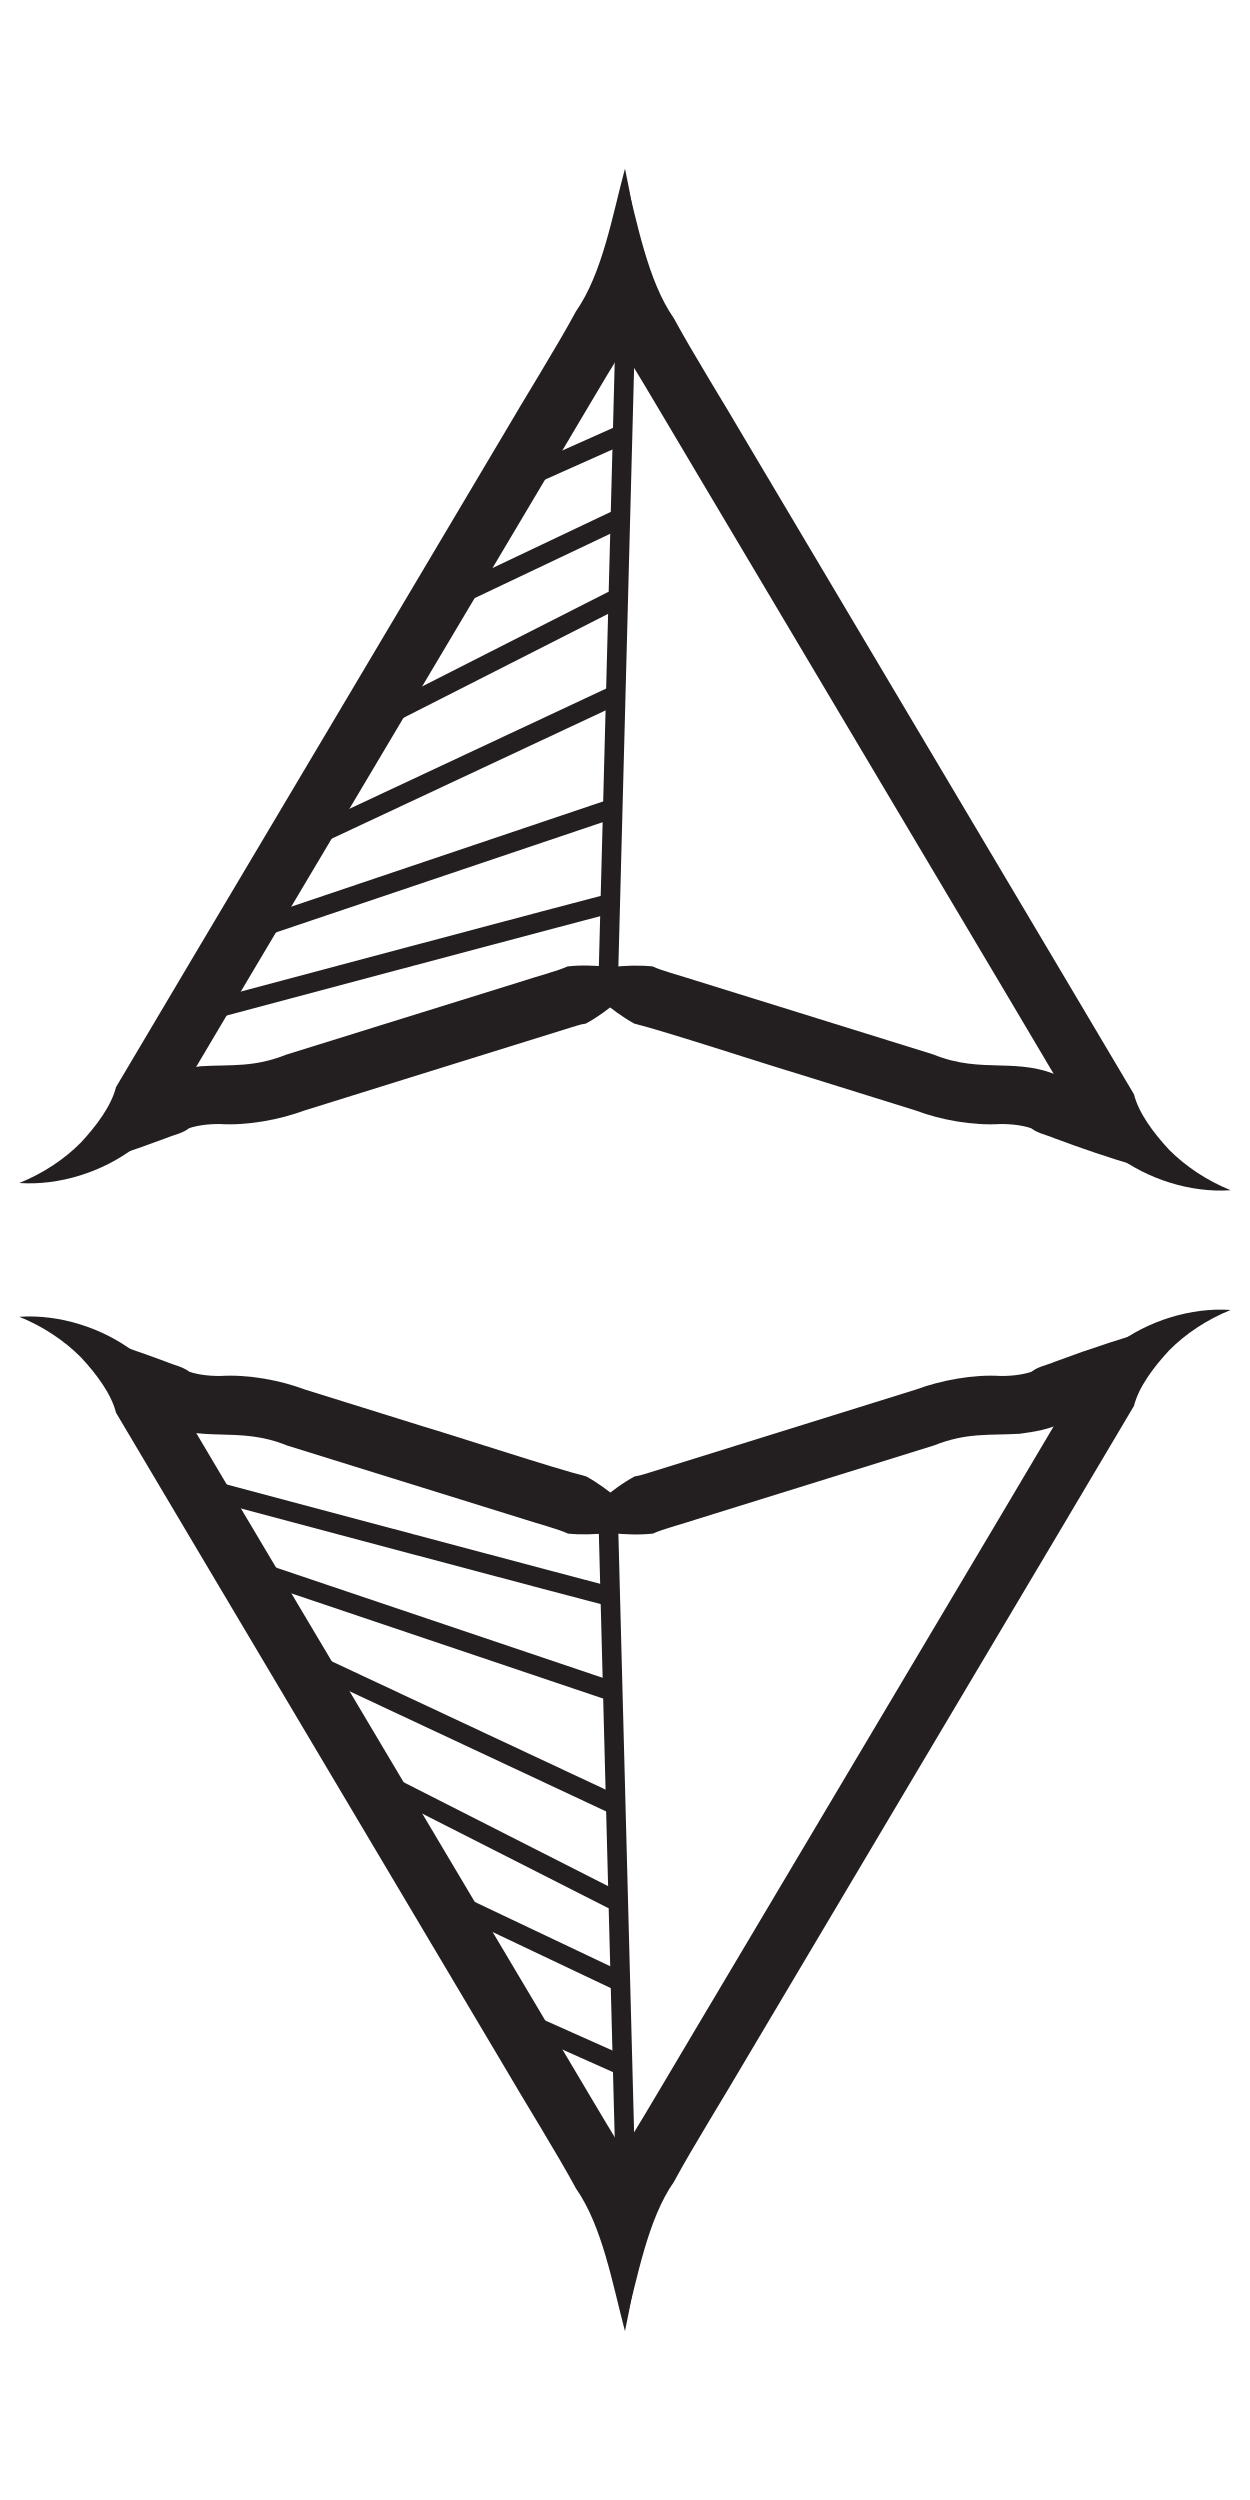
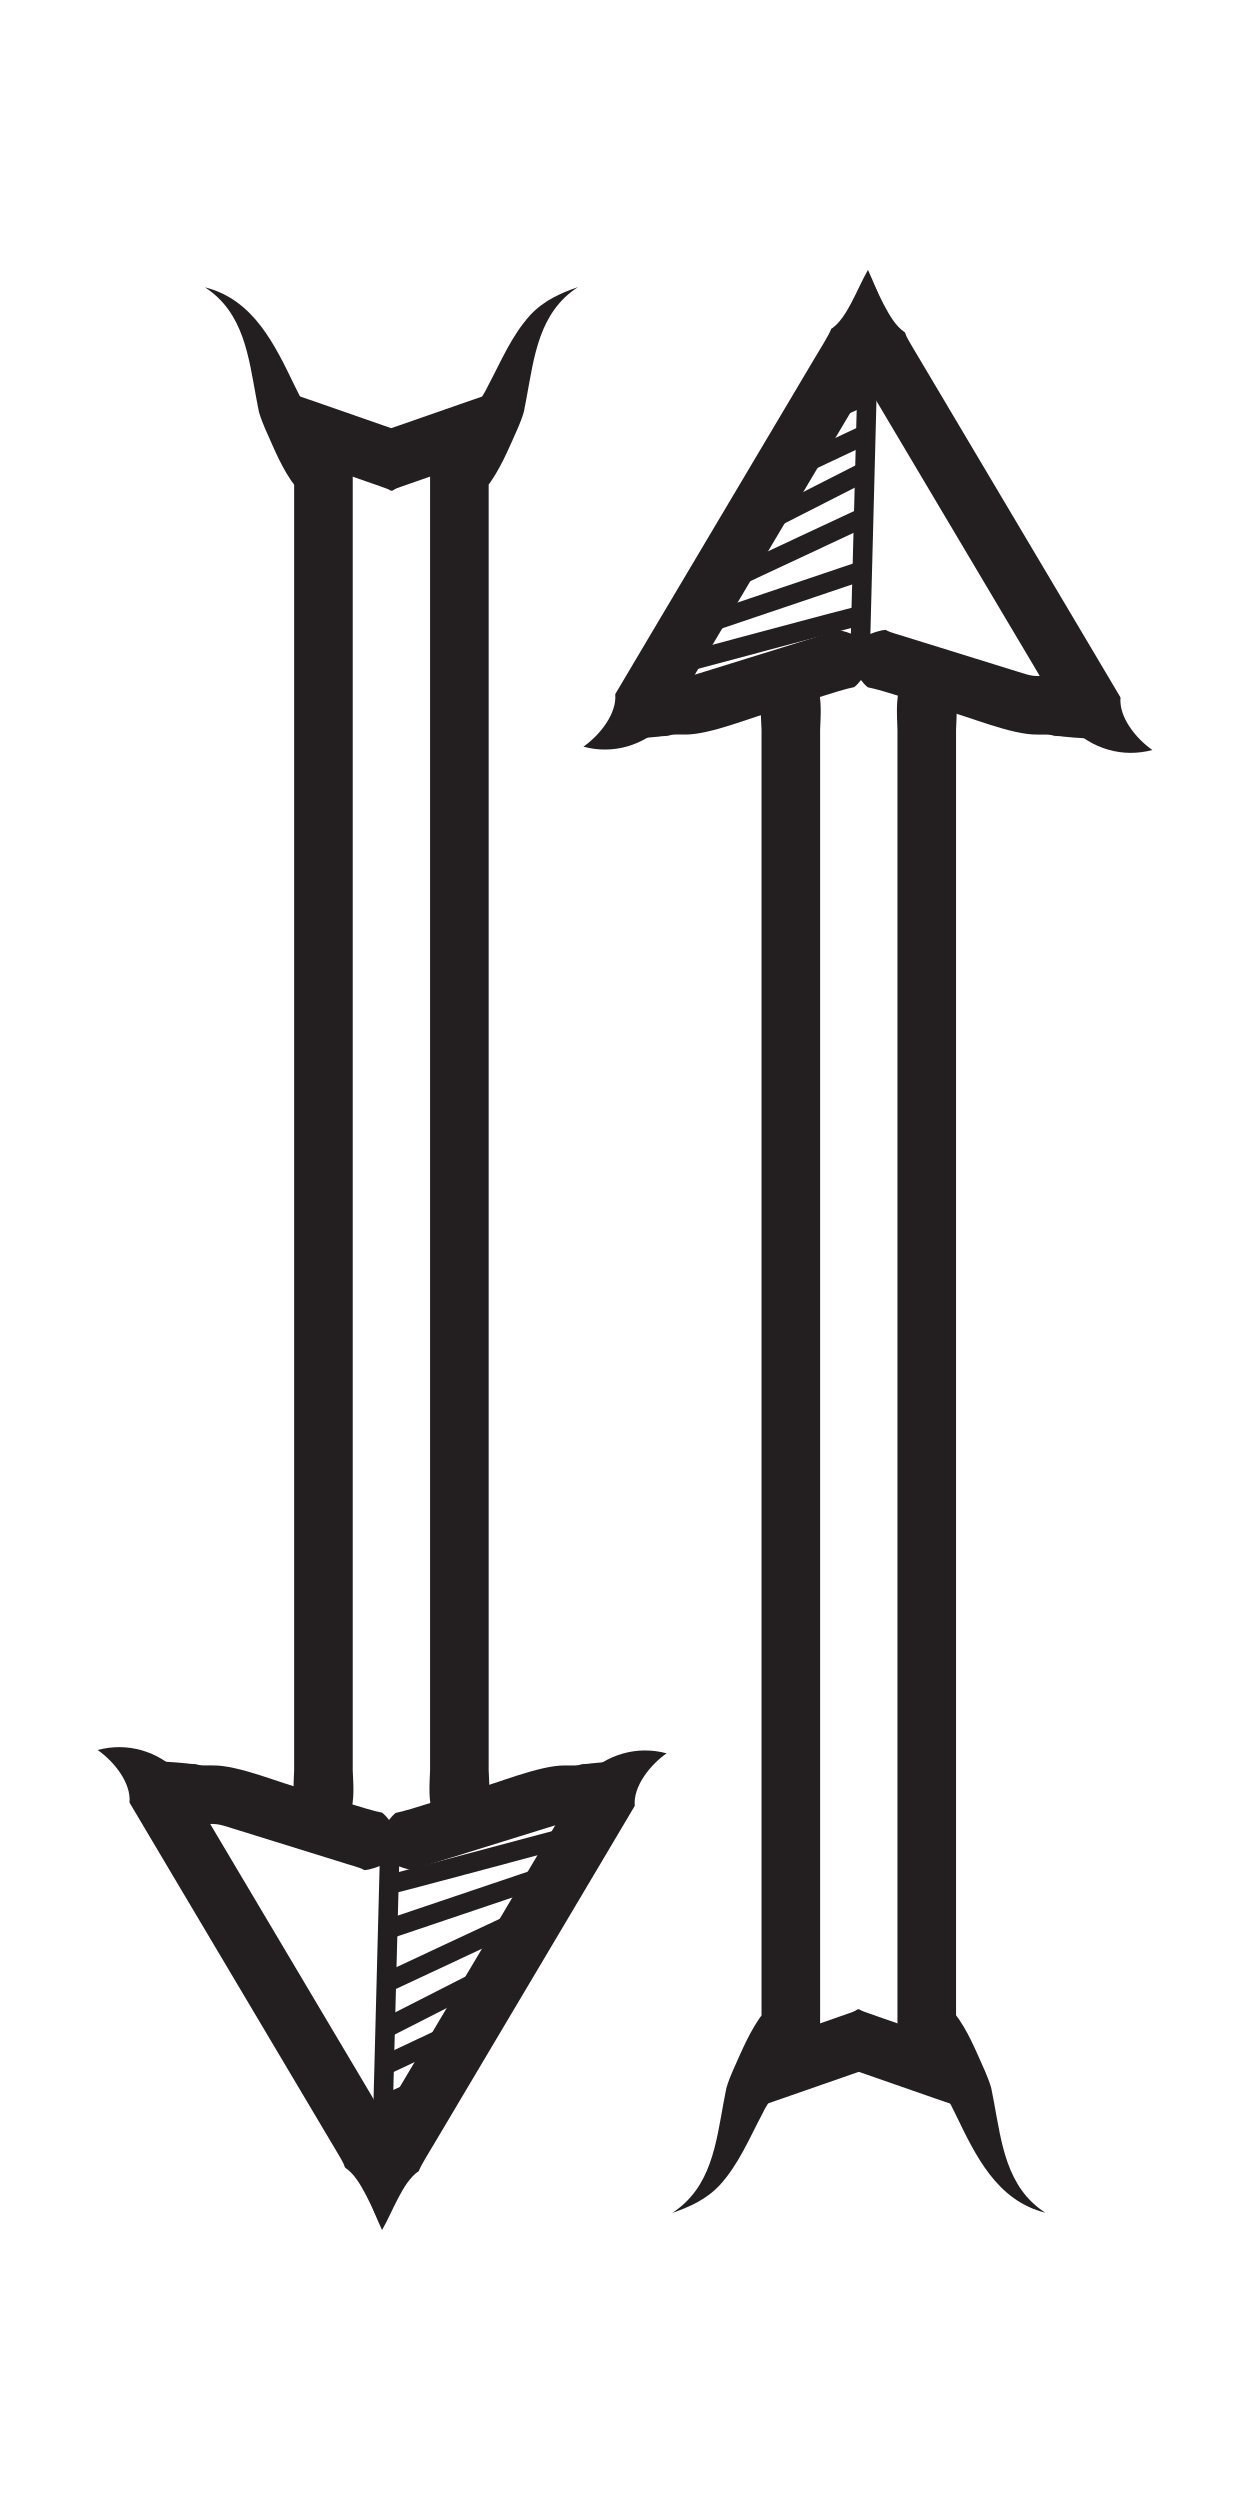
<svg xmlns="http://www.w3.org/2000/svg" version="1.1" viewBox="0 0 64 128">
  <defs>
    <style>
      .cls-1 {
        fill: #231f20;
      }

      .cls-2 {
        fill: none;
        stroke: #231f20;
        stroke-miterlimit: 10;
      }
    </style>
  </defs>
  <g>
    <g id="Layer_1">
-       <path class="cls-1" d="M32,9c.64,2.41,1.15,5.36,2.51,7.31.93,1.73,2.69,4.55,3.7,6.29,3.96,6.67,11.94,20.1,15.9,26.77,0,0,3.95,6.66,3.95,6.66.24.96,1,1.98,1.8,2.84.85.85,1.92,1.57,3.15,2.07-2.02.14-4.25-.55-5.91-1.82-.58-.42-1.19-.99-1.66-1.62,0,0-3.97-6.7-3.97-6.7-3.95-6.65-11.9-20.02-15.85-26.67-.91-1.52-2.56-4.34-3.48-5.83-.19-.27-.47-.68-.56-1.01-.69-2.81-.14-5.55.42-8.28h0Z" />
-       <path class="cls-1" d="M29.17,49.77c1.43-.17,2.88-.43,4.24-.29.45.22,1.76.57,2.26.74,3.02.94,9.1,2.83,12.12,3.77,2.55,1.04,4.32.06,6.65,1.2.44.19.68.67,1.01,1.02.92,1.1,1.9,2.32,2.74,3.48-1.38-.4-2.86-.91-4.2-1.41-.44-.19-.97-.27-1.3-.61,0,0,.37.19.37.19-.59-.24-1.2-.31-1.84-.31-1.41.09-3.06-.21-4.33-.69,0,0-6.06-1.89-6.06-1.89-1.63-.48-6.77-2.17-8.35-2.56-1.21-.66-2.25-1.69-3.33-2.64h0Z" />
-       <path class="cls-1" d="M33.32,49.77c-1.08.96-2.12,1.99-3.33,2.64-.27.03-.51.13-.77.2-.93.29-6.51,2.03-7.58,2.36,0,0-6.06,1.89-6.06,1.89-1.27.47-2.92.78-4.33.69-.64,0-1.25.07-1.84.31,0,0,.37-.19.37-.19-.33.35-.86.42-1.3.61l-1.38.5c-.93.32-1.87.63-2.82.91.83-1.17,1.82-2.39,2.74-3.48.33-.35.57-.82,1.01-1.02.69-.37,1.5-.5,2.26-.6,1.62-.09,2.7.07,4.39-.6,3.02-.94,9.1-2.83,12.12-3.77.48-.17,1.81-.52,2.26-.74,1.37-.15,2.81.11,4.24.29h0Z" />
-       <path class="cls-1" d="M32,8.64c.56,2.73,1.11,5.48.42,8.28-.09.33-.36.73-.56,1.01-.91,1.47-2.57,4.31-3.48,5.83-3.95,6.64-11.9,20.03-15.85,26.67,0,0-3.97,6.7-3.97,6.7-.47.64-1.08,1.2-1.66,1.62-1.66,1.27-3.89,1.96-5.91,1.82,1.23-.5,2.31-1.22,3.15-2.07.8-.86,1.56-1.88,1.8-2.84l3.95-6.66c3.96-6.67,11.94-20.09,15.9-26.77,1.01-1.74,2.76-4.54,3.7-6.29,1.36-1.95,1.86-4.9,2.51-7.31h0Z" />
-       <line class="cls-2" x1="32" y1="17.53" x2="31.12" y2="51.05" />
-       <line class="cls-2" x1="32" y1="22.18" x2="27.07" y2="24.38" />
-       <line class="cls-2" x1="31.76" y1="26.53" x2="23.69" y2="30.36" />
-       <line class="cls-2" x1="31.39" y1="30.74" x2="18.81" y2="37.13" />
-       <line class="cls-2" x1="31.39" y1="35.64" x2="15.93" y2="42.88" />
-       <line class="cls-2" x1="31.12" y1="41.48" x2="13.75" y2="47.34" />
-       <path class="cls-2" d="M31.12,46.29c-.17.03-19.98,5.31-19.98,5.31" />
-       <path class="cls-1" d="M32,119c-.56-2.73-1.11-5.48-.42-8.28.09-.33.36-.73.56-1.01.91-1.47,2.57-4.31,3.48-5.83,3.95-6.64,11.9-20.03,15.85-26.67,0,0,3.97-6.7,3.97-6.7.47-.64,1.08-1.2,1.66-1.62,1.66-1.27,3.89-1.96,5.91-1.82-1.23.5-2.31,1.22-3.15,2.07-.8.86-1.56,1.88-1.8,2.84l-3.95,6.66c-3.96,6.67-11.94,20.09-15.9,26.77-1.01,1.74-2.76,4.54-3.7,6.29-1.36,1.95-1.86,4.9-2.51,7.31h0Z" />
-       <path class="cls-1" d="M29.17,78.23c1.08-.96,2.12-1.99,3.33-2.64.27-.03.51-.13.77-.2.93-.29,6.51-2.03,7.58-2.36,0,0,6.06-1.89,6.06-1.89,1.27-.47,2.92-.78,4.33-.69.64,0,1.25-.07,1.84-.31,0,0-.37.19-.37.19.33-.35.86-.42,1.3-.61l1.38-.5c.93-.32,1.87-.63,2.82-.91-.83,1.17-1.82,2.39-2.74,3.48-.33.35-.57.82-1.01,1.02-.69.37-1.5.5-2.26.6-1.62.09-2.7-.07-4.39.6-3.02.94-9.1,2.83-12.12,3.77-.48.17-1.81.52-2.26.74-1.37.15-2.81-.11-4.24-.29h0Z" />
-       <path class="cls-1" d="M33.32,78.23c-1.43.17-2.88.43-4.24.29-.45-.22-1.76-.57-2.26-.74-3.02-.94-9.1-2.83-12.12-3.77-2.55-1.04-4.32-.06-6.65-1.2-.44-.19-.68-.67-1.01-1.02-.92-1.1-1.9-2.32-2.74-3.48,1.38.4,2.86.91,4.2,1.41.44.19.97.27,1.3.61,0,0-.37-.19-.37-.19.59.24,1.2.31,1.84.31,1.41-.09,3.06.21,4.33.69,0,0,6.06,1.89,6.06,1.89,1.63.48,6.77,2.17,8.35,2.56,1.21.66,2.25,1.69,3.33,2.64h0Z" />
-       <path class="cls-1" d="M32,119.36c-.64-2.41-1.15-5.36-2.51-7.31-.93-1.73-2.69-4.55-3.7-6.29-3.96-6.67-11.94-20.1-15.9-26.77,0,0-3.95-6.66-3.95-6.66-.24-.96-1-1.98-1.8-2.84-.85-.85-1.92-1.57-3.15-2.07,2.02-.14,4.25.55,5.91,1.82.58.42,1.19.99,1.66,1.62l3.97,6.7c3.95,6.65,11.9,20.02,15.85,26.67.91,1.52,2.56,4.34,3.48,5.83.19.27.47.68.56,1.01.69,2.81.14,5.55-.42,8.28h0Z" />
-       <line class="cls-2" x1="32" y1="110.47" x2="31.12" y2="76.95" />
-       <line class="cls-2" x1="32" y1="105.82" x2="27.07" y2="103.62" />
-       <line class="cls-2" x1="31.76" y1="101.47" x2="23.69" y2="97.64" />
-       <line class="cls-2" x1="31.39" y1="97.26" x2="18.81" y2="90.87" />
-       <line class="cls-2" x1="31.39" y1="92.36" x2="15.93" y2="85.12" />
-       <line class="cls-2" x1="31.12" y1="86.52" x2="13.75" y2="80.66" />
-       <path class="cls-2" d="M31.12,81.71c-.17-.03-19.98-5.31-19.98-5.31" />
+       <path class="cls-1" d="M44.44,13.99c.54.92,1.05,2.44,1.84,2.99.08.03.09.16.13.24.12.25.54.93.69,1.19,2.3,3.88,6.11,10.29,8.42,14.18,0,0,1.85,3.12,1.85,3.12-.09.98.75,2.07,1.63,2.69-1.49.4-3.07-.02-4.25-1.23,0,0-1.87-3.16-1.87-3.16-1.85-3.12-5.58-9.39-7.43-12.51,0,0-1.95-3.29-1.95-3.29-.22-1.73.3-2.8.93-4.22h0Z" />
+       <path class="cls-1" d="M43.11,33.16c.69-.34,1.59-.87,2.24-.91.2.14.82.28,1.06.37,1.42.44,4.28,1.33,5.7,1.77.73.24.82.23,1.38.22.65,0,1.39.11,1.97.44.24.05.28.38.4.58l.32.7c.2.48.4.97.58,1.49-.79.02-1.59-.03-2.36-.11-.24-.05-.56.02-.69-.18l.37.19c-.28-.15-.66-.1-.97-.11-1.33.02-3.5-.93-4.75-1.24-.77-.21-3.18-1.05-3.93-1.18-.51-.41-.94-1.34-1.32-2.02h0Z" />
+       <path class="cls-1" d="M45.06,33.16c-.38.67-.81,1.61-1.32,2.02-.73.13-3.17.98-3.93,1.18-1.25.32-3.41,1.26-4.75,1.25-.31,0-.7-.04-.97.11,0,0,.37-.19.37-.19-.13.2-.45.13-.68.18-.77.08-1.57.13-2.36.11.17-.52.37-1.01.58-1.49l.32-.7c.13-.21.17-.53.4-.58.58-.33,1.32-.44,1.97-.44.57,0,.65.02,1.38-.22,1.42-.44,4.28-1.33,5.7-1.77.22-.09.86-.23,1.06-.37.65.05,1.54.57,2.24.91h0Z" />
+       <path class="cls-1" d="M44.44,13.82c.63,1.42,1.15,2.49.93,4.22,0,0-1.95,3.29-1.95,3.29-1.85,3.12-5.58,9.39-7.43,12.51,0,0-1.87,3.16-1.87,3.16-1.19,1.21-2.76,1.63-4.25,1.23.88-.62,1.72-1.72,1.63-2.69,0,0,1.85-3.12,1.85-3.12,2.31-3.9,6.12-10.3,8.42-14.18.21-.36.63-1.01.79-1.4,0-.02,0,0,.04-.03.79-.55,1.3-2.06,1.84-2.99h0Z" />
+       <line class="cls-2" x1="44.44" y1="18" x2="44.03" y2="33.76" />
+       <line class="cls-2" x1="44.44" y1="20.19" x2="42.12" y2="21.23" />
+       <line class="cls-2" x1="44.33" y1="22.24" x2="40.53" y2="24.03" />
+       <line class="cls-2" x1="44.15" y1="24.21" x2="38.24" y2="27.22" />
+       <line class="cls-2" x1="44.15" y1="26.52" x2="36.88" y2="29.92" />
+       <line class="cls-2" x1="44.03" y1="29.26" x2="35.86" y2="32.02" />
+       <path class="cls-2" d="M44.03,31.52c-.08.01-9.39,2.5-9.39,2.5" />
+       <path class="cls-1" d="M40.47,39.19l.18.67s.05.17.05.17c0,.02.01.05.02.06-.97,0-.27-.01-.49-.02-.43-1.58-.77-3.19-1.1-4.79,0,0-.02-.08-.02-.08,0,0,0-.04,0-.04,1.23,0-2.77-.02,2.76,0,.21.73.15,1.46.12,2.2,0,0,0,2.69,0,2.69v10.75c0,14.48,0,36.64,0,51.07,0,0,0,1.34,0,1.34v.38c0,.27-.07.55-.19.78-.72,1.56-2.13,2.47-2.78,3.88-.64,1.2-1.2,2.57-2.17,3.63-.69.74-1.58,1.13-2.43,1.42,2-1.3,2.24-3.56,2.64-5.72,0,0,.13-.67.13-.67.12-.41.21-.59.31-.84.48-1.07.91-2.15,1.63-3.07.01-.02-.01.02-.05.1-.05.13-.09.28-.09.43,0,.1,0,.1,0,.08,0,0,0-.02,0-.02v-1.72c0-14.4,0-36.61,0-51.07,0,0,0-10.75,0-10.75v-2.69c-.03-.74-.1-1.48.12-2.2,5.53-.01,1.53,0,2.76,0,0,0,0,.04,0,.04-.34,1.63-.68,3.26-1.12,4.87-.22,0,.48.02-.49.02,0,0,0-.02,0-.02,0,0,.01-.04.01-.04,0,0,.05-.17.05-.17,0,0,.18-.67.18-.67h0Z" />
+       <path class="cls-1" d="M45.47,103.96c-.12.71-.31,1.24-.49,1.78-.34.09-.66.22-.99.33-.99.34-2.97,1.03-3.96,1.38,0,0-.99.34-.99.34-.48-.32-.95-.62-1.48-1.07.13-.68.32-1.22.5-1.76l.99-.34c.99-.34,2.97-1.03,3.96-1.38.33-.12.66-.22.98-.36.48.31.95.61,1.49,1.09h0Z" />
+       <path class="cls-1" d="M47.43,39.19l.18.67.05.17s.01.05.02.06c-.97,0-.27-.01-.49-.02-.43-1.58-.77-3.19-1.1-4.79,0,0-.02-.08-.02-.08,0,0,0-.04,0-.04,1.23,0-2.77-.02,2.76,0,.21.73.15,1.46.12,2.2,0,0,0,2.69,0,2.69v10.75c0,14.48,0,36.64,0,51.07,0,0,0,1.34,0,1.34v.4s0,.02,0-.08c0-.14-.04-.29-.09-.43-.06-.13-.07-.13,0-.04.7.89,1.11,1.96,1.58,3,.1.25.19.44.31.84,0,0,.13.67.13.67.4,2.14.64,4.43,2.64,5.72-2.49-.62-3.58-2.94-4.6-5.05,0,0-.3-.6-.3-.6-.79-1.03-1.88-2.03-2.48-3.27-.19-.34-.2-.78-.19-1.16,0,0,0-1.34,0-1.34,0-14.4,0-36.61,0-51.07,0,0,0-10.75,0-10.75,0,0,0-2.69,0-2.69-.02-.74-.09-1.48.12-2.2,5.53-.01,1.53,0,2.76,0v.04c-.35,1.63-.69,3.26-1.13,4.87-.22,0,.48.02-.49.02v-.02s.02-.04.02-.04c0,0,.05-.17.05-.17,0,0,.18-.67.18-.67h0Z" />
+       <path class="cls-1" d="M42.43,103.96c.54-.48,1.01-.78,1.49-1.09.32.14.66.24.98.36.99.34,2.97,1.03,3.96,1.38,0,0,.99.34.99.34.18.55.36,1.08.5,1.76-.53.45-1,.76-1.48,1.07l-.99-.34c-.99-.34-2.97-1.03-3.96-1.38-.33-.11-.65-.24-.99-.33-.18-.54-.37-1.07-.49-1.78h0Z" />
+       <path class="cls-1" d="M19.56,114.01c-.54-.92-1.05-2.44-1.84-2.99-.08-.03-.09-.16-.13-.24-.12-.25-.54-.93-.69-1.19-2.3-3.88-6.11-10.29-8.42-14.18,0,0-1.85-3.12-1.85-3.12.09-.98-.75-2.07-1.63-2.69,1.49-.4,3.07.02,4.25,1.23,0,0,1.87,3.16,1.87,3.16,1.85,3.12,5.58,9.39,7.43,12.51,0,0,1.95,3.29,1.95,3.29.22,1.73-.3,2.8-.93,4.22h0Z" />
+       <path class="cls-1" d="M20.89,94.84c-.69.34-1.59.87-2.24.91-.2-.14-.82-.28-1.06-.37-1.42-.44-4.28-1.33-5.7-1.77-.73-.24-.82-.23-1.38-.22-.65,0-1.39-.11-1.97-.44-.24-.05-.28-.38-.4-.58l-.32-.7c-.2-.48-.4-.97-.58-1.49.79-.02,1.59.03,2.36.11.24.05.56-.02.69.18l-.37-.19c.28.15.66.1.97.11,1.33-.02,3.5.93,4.75,1.24.77.21,3.18,1.05,3.93,1.18.51.41.94,1.34,1.32,2.02h0Z" />
+       <path class="cls-1" d="M18.94,94.84c.38-.67.81-1.61,1.32-2.02.73-.13,3.17-.98,3.93-1.18,1.25-.32,3.41-1.26,4.75-1.25.31,0,.7.04.97-.11,0,0-.37.19-.37.19.13-.2.45-.13.68-.18.77-.08,1.57-.13,2.36-.11-.17.52-.37,1.01-.58,1.49l-.32.7c-.13.21-.17.53-.4.58-.58.33-1.32.44-1.97.44-.57,0-.65-.02-1.38.22-1.42.44-4.28,1.33-5.7,1.77-.22.09-.86.23-1.06.37-.65-.05-1.54-.57-2.24-.91h0Z" />
+       <path class="cls-1" d="M19.56,114.18c-.63-1.42-1.15-2.49-.93-4.22,0,0,1.95-3.29,1.95-3.29,1.85-3.12,5.58-9.39,7.43-12.51,0,0,1.87-3.16,1.87-3.16,1.19-1.21,2.76-1.63,4.25-1.23-.88.62-1.72,1.72-1.63,2.69,0,0-1.85,3.12-1.85,3.12-2.31,3.9-6.12,10.3-8.42,14.18-.21.36-.63,1.01-.79,1.4,0,.02,0,0-.04.03-.79.55-1.3,2.06-1.84,2.99h0Z" />
+       <line class="cls-2" x1="19.56" y1="110" x2="19.97" y2="94.24" />
+       <line class="cls-2" x1="19.56" y1="107.81" x2="21.88" y2="106.77" />
+       <line class="cls-2" x1="19.67" y1="105.76" x2="23.47" y2="103.97" />
+       <line class="cls-2" x1="19.85" y1="103.79" x2="25.76" y2="100.78" />
+       <line class="cls-2" x1="19.85" y1="101.48" x2="27.12" y2="98.08" />
+       <line class="cls-2" x1="19.97" y1="98.74" x2="28.14" y2="95.98" />
+       <path class="cls-2" d="M19.97,96.48c.08-.01,9.39-2.5,9.39-2.5" />
+       <path class="cls-1" d="M23.53,88.81l-.18-.67-.05-.17s-.01-.05-.02-.06c.97,0,.27.01.49.02.43,1.58.77,3.19,1.1,4.79,0,0,.02.08.02.08v.04c-1.22,0,2.77.02-2.75,0-.21-.73-.15-1.46-.12-2.2,0,0,0-2.69,0-2.69v-10.75c0-14.48,0-36.64,0-51.07,0,0,0-1.34,0-1.34v-.38c0-.27.07-.55.19-.78.72-1.56,2.13-2.47,2.78-3.88.64-1.2,1.2-2.57,2.17-3.63.69-.74,1.58-1.13,2.43-1.42-2,1.3-2.24,3.56-2.64,5.72,0,0-.13.67-.13.67-.12.41-.21.59-.31.84-.48,1.07-.91,2.15-1.63,3.07-.01.02.01-.02.05-.1.05-.13.09-.28.09-.43,0-.1,0-.1,0-.08v1.74c0,14.4,0,36.61,0,51.07,0,0,0,10.75,0,10.75v2.69c.03.74.1,1.48-.12,2.2-5.53.01-1.53,0-2.76,0,0,0,0-.04,0-.04.34-1.63.68-3.26,1.12-4.87.22,0-.48-.02.49-.02v.02s-.02.04-.02.04l-.05.17s-.18.67-.18.67h0Z" />
+       <path class="cls-1" d="M18.53,24.04c.12-.71.31-1.24.49-1.78.34-.09.66-.22.99-.33.99-.34,2.97-1.03,3.96-1.38,0,0,.99-.34.99-.34.48.32.95.62,1.48,1.07-.13.68-.32,1.22-.5,1.76l-.99.34c-.99.34-2.97,1.03-3.96,1.38-.33.12-.66.22-.98.36-.48-.31-.95-.61-1.49-1.09h0Z" />
+       <path class="cls-1" d="M16.57,88.81l-.18-.67-.05-.17s-.01-.05-.02-.06c.97,0,.27.01.49.02.43,1.58.77,3.19,1.1,4.79,0,0,.02.08.02.08v.04c-1.22,0,2.77.02-2.75,0-.21-.73-.15-1.46-.12-2.2,0,0,0-2.69,0-2.69v-10.75c0-14.48,0-36.64,0-51.07,0,0,0-1.34,0-1.34v-.4s0-.02,0,.08c0,.14.04.29.09.43.06.13.07.13,0,.04-.7-.89-1.11-1.96-1.58-3-.1-.25-.19-.44-.31-.84l-.13-.67c-.4-2.14-.64-4.43-2.64-5.72,2.49.62,3.58,2.94,4.6,5.05,0,0,.3.6.3.6.79,1.03,1.88,2.03,2.48,3.27.19.34.2.78.19,1.16,0,0,0,1.34,0,1.34,0,14.4,0,36.61,0,51.07,0,0,0,10.75,0,10.75v2.69c.03.74.1,1.48-.12,2.2-5.53.01-1.53,0-2.76,0v-.04c.35-1.63.69-3.26,1.13-4.87.22,0-.48-.02.49-.02v.02s-.02.04-.02.04l-.05.17-.18.67h0Z" />
+       <path class="cls-1" d="M21.57,24.04c-.54.48-1.01.78-1.49,1.09-.32-.14-.66-.24-.98-.36-.99-.34-2.97-1.03-3.96-1.38,0,0-.99-.34-.99-.34-.18-.55-.36-1.08-.5-1.76.53-.45,1-.76,1.48-1.07l.99.34c.99.34,2.97,1.03,3.96,1.38.33.11.65.24.99.33.18.54.37,1.07.49,1.78h0Z" />
    </g>
  </g>
</svg>
